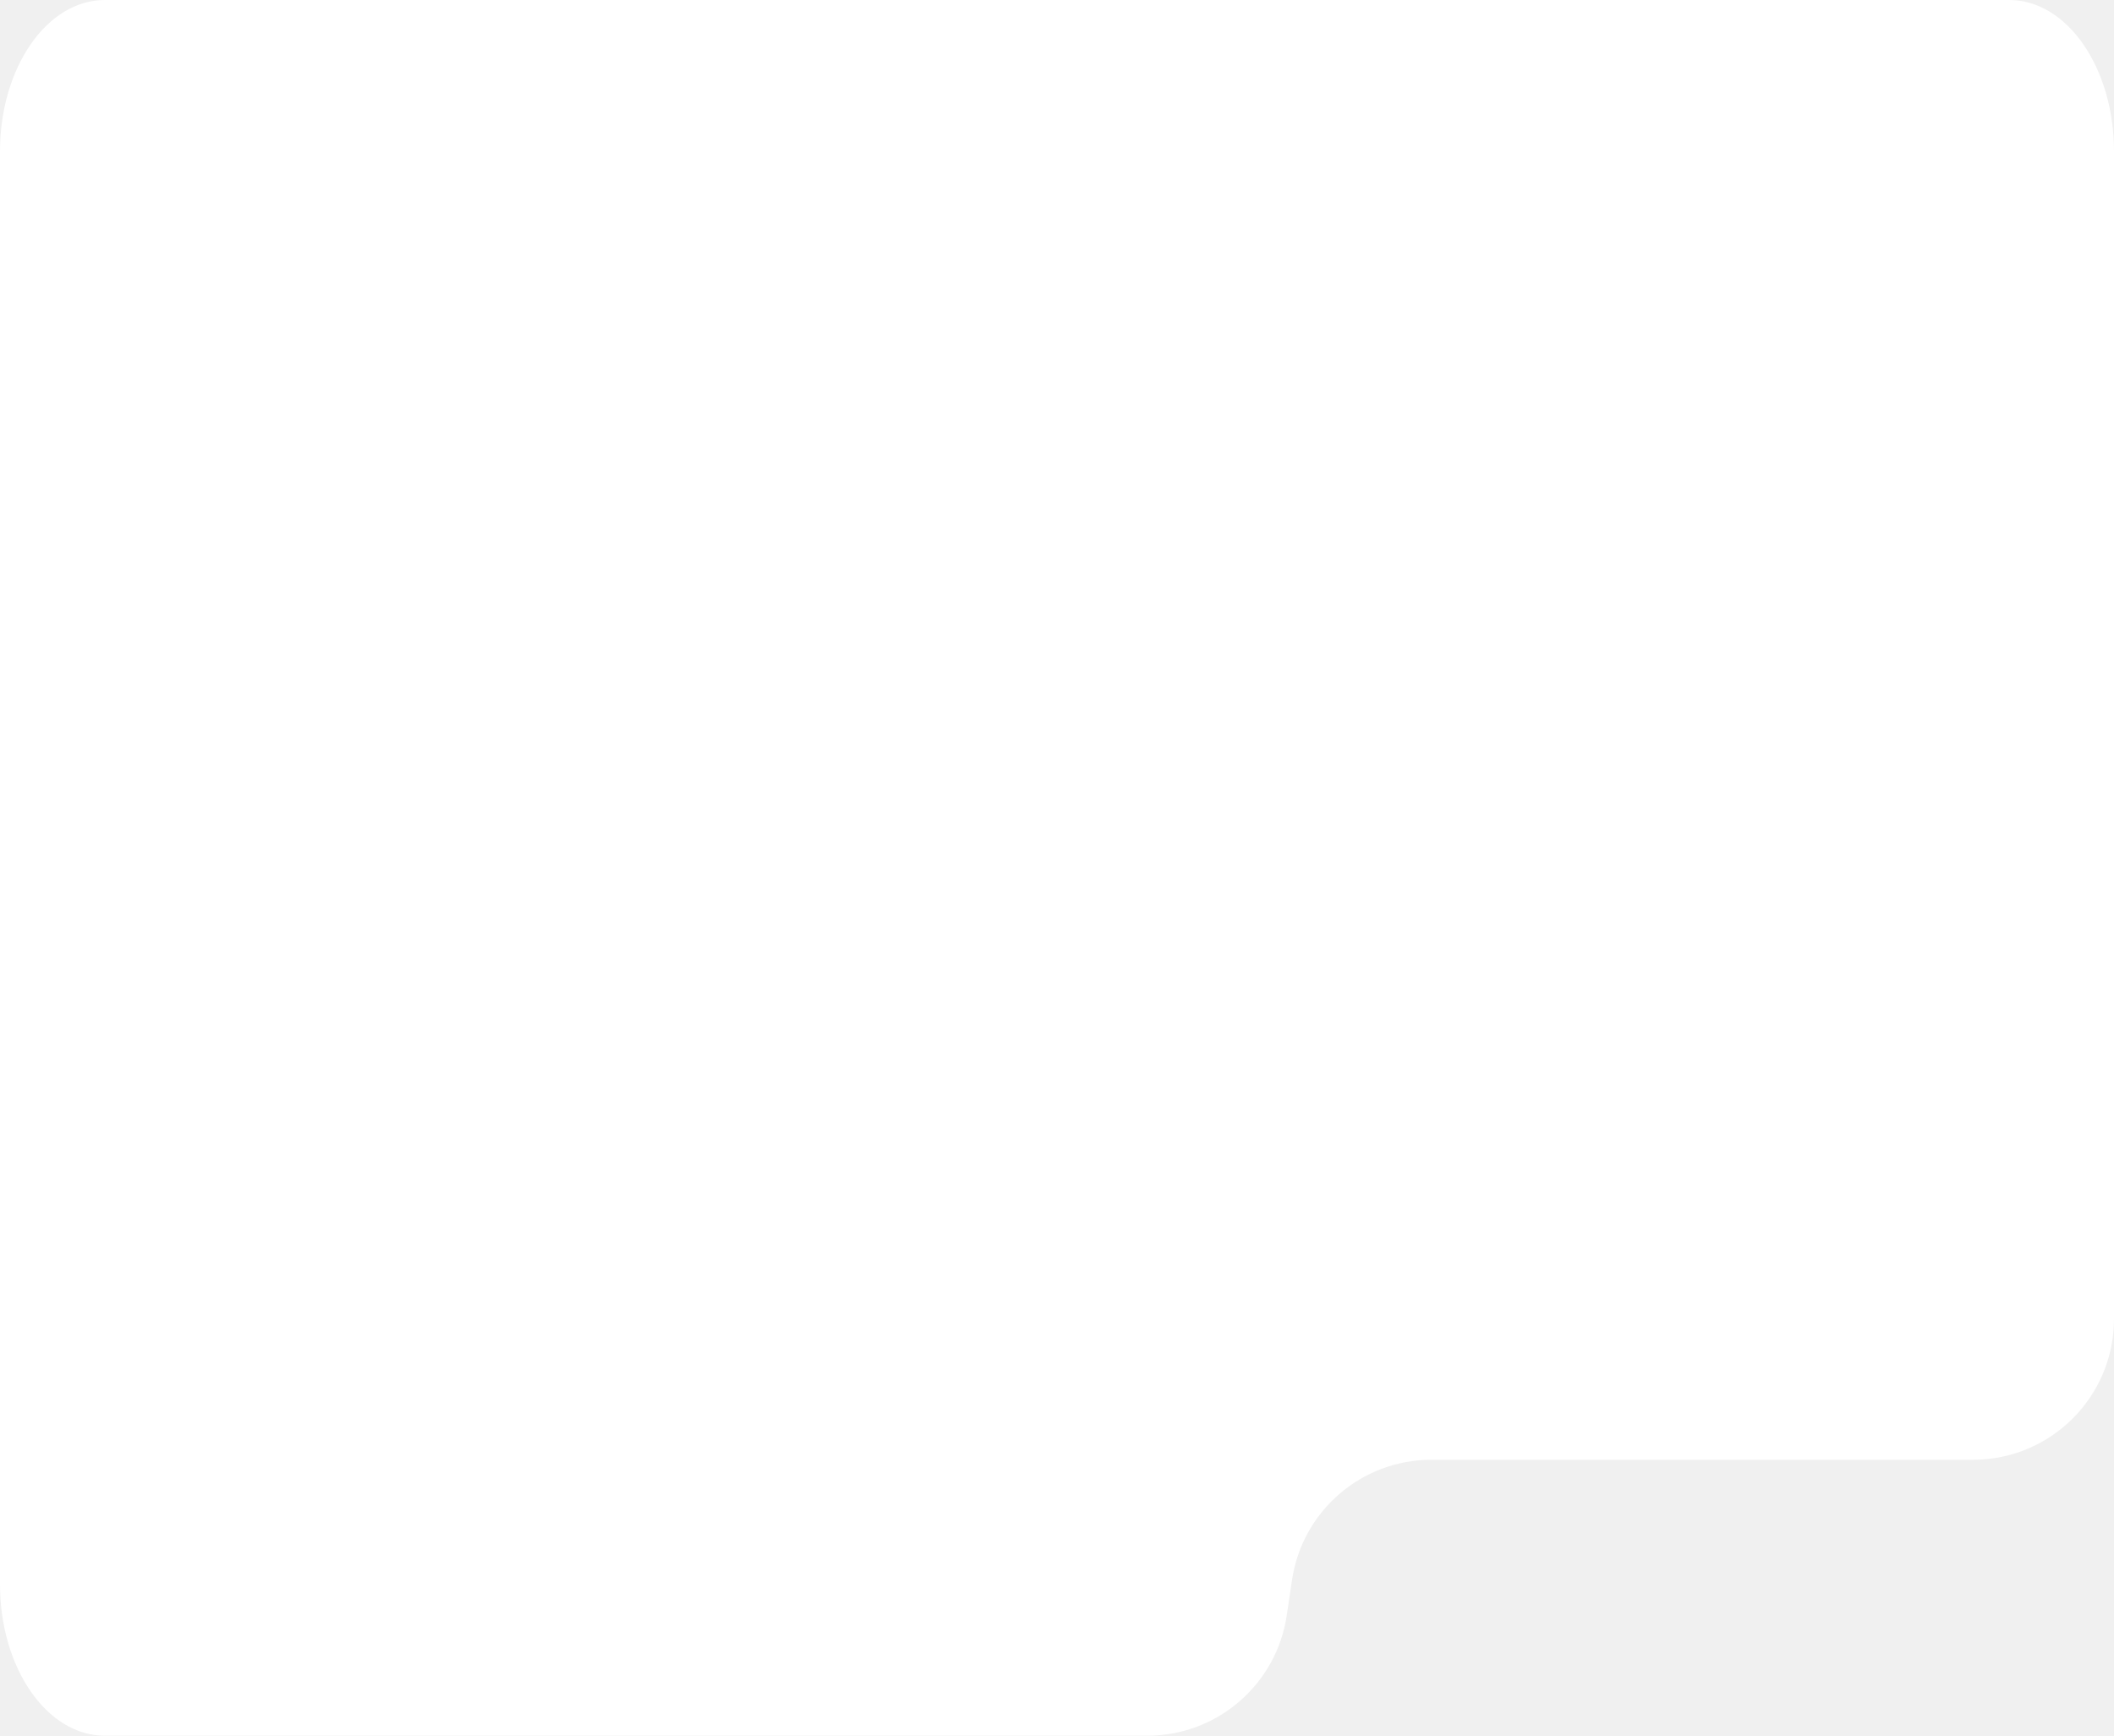
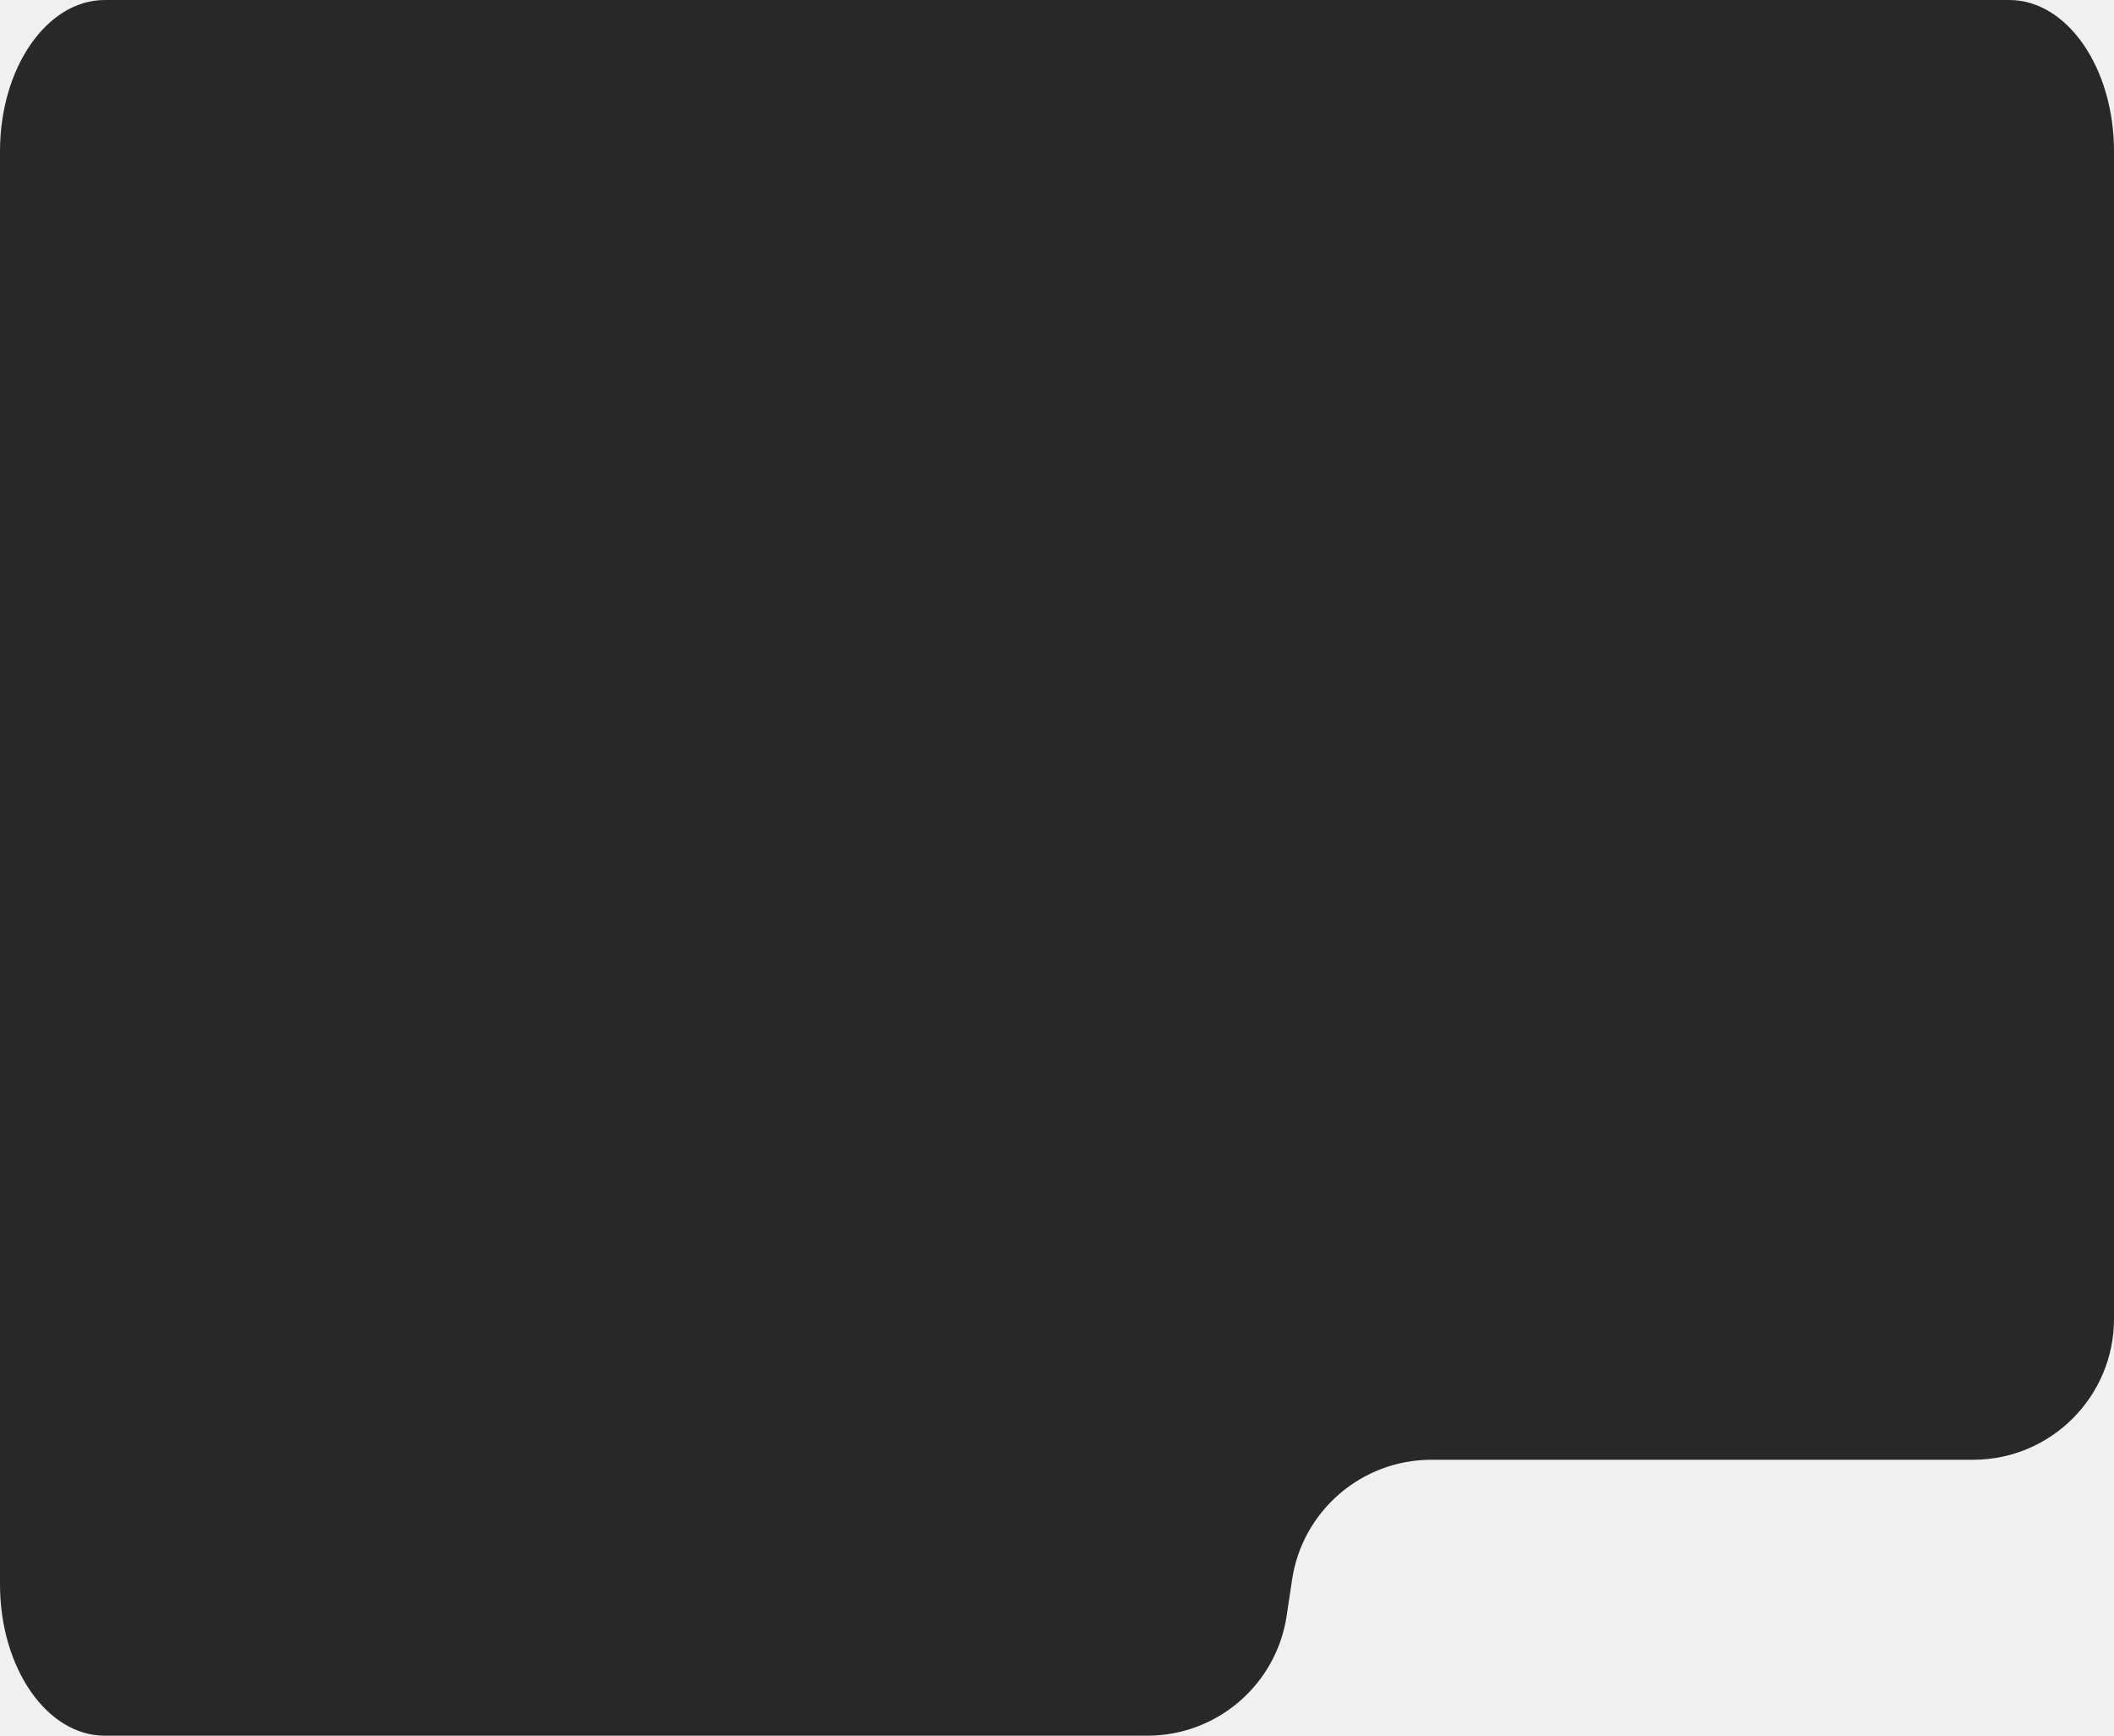
- <svg xmlns="http://www.w3.org/2000/svg" preserveAspectRatio="none" width="285" height="234" viewBox="0 0 285 234" fill="none">
-   <path d="M270.875 0C278.676 2.31933e-06 285 9.133 285 20.4V177.8C285 188.293 276.493 196.8 266 196.8H192.978C183.568 196.8 175.575 203.688 174.186 212.996L173.469 217.804C172.08 227.112 164.087 234 154.677 234L14.125 234C6.324 234 1.97411e-07 224.867 0 213.6L0 20.4C0 9.133 6.324 0 14.125 0L270.875 0Z" fill="white" />
+ <svg xmlns="http://www.w3.org/2000/svg" width="285" height="234" viewBox="0 0 285 234" fill="none">
+   <path d="M270.875 0C278.676 2.31933e-06 285 9.133 285 20.4V177.8C285 188.293 276.493 196.8 266 196.8H192.978C183.568 196.8 175.575 203.688 174.186 212.996L173.469 217.804C172.08 227.112 164.087 234 154.677 234L14.125 234C6.324 234 1.97411e-07 224.867 0 213.6L0 20.4C0 9.133 6.324 0 14.125 0L270.875 0Z" fill="#282828" />
</svg>
